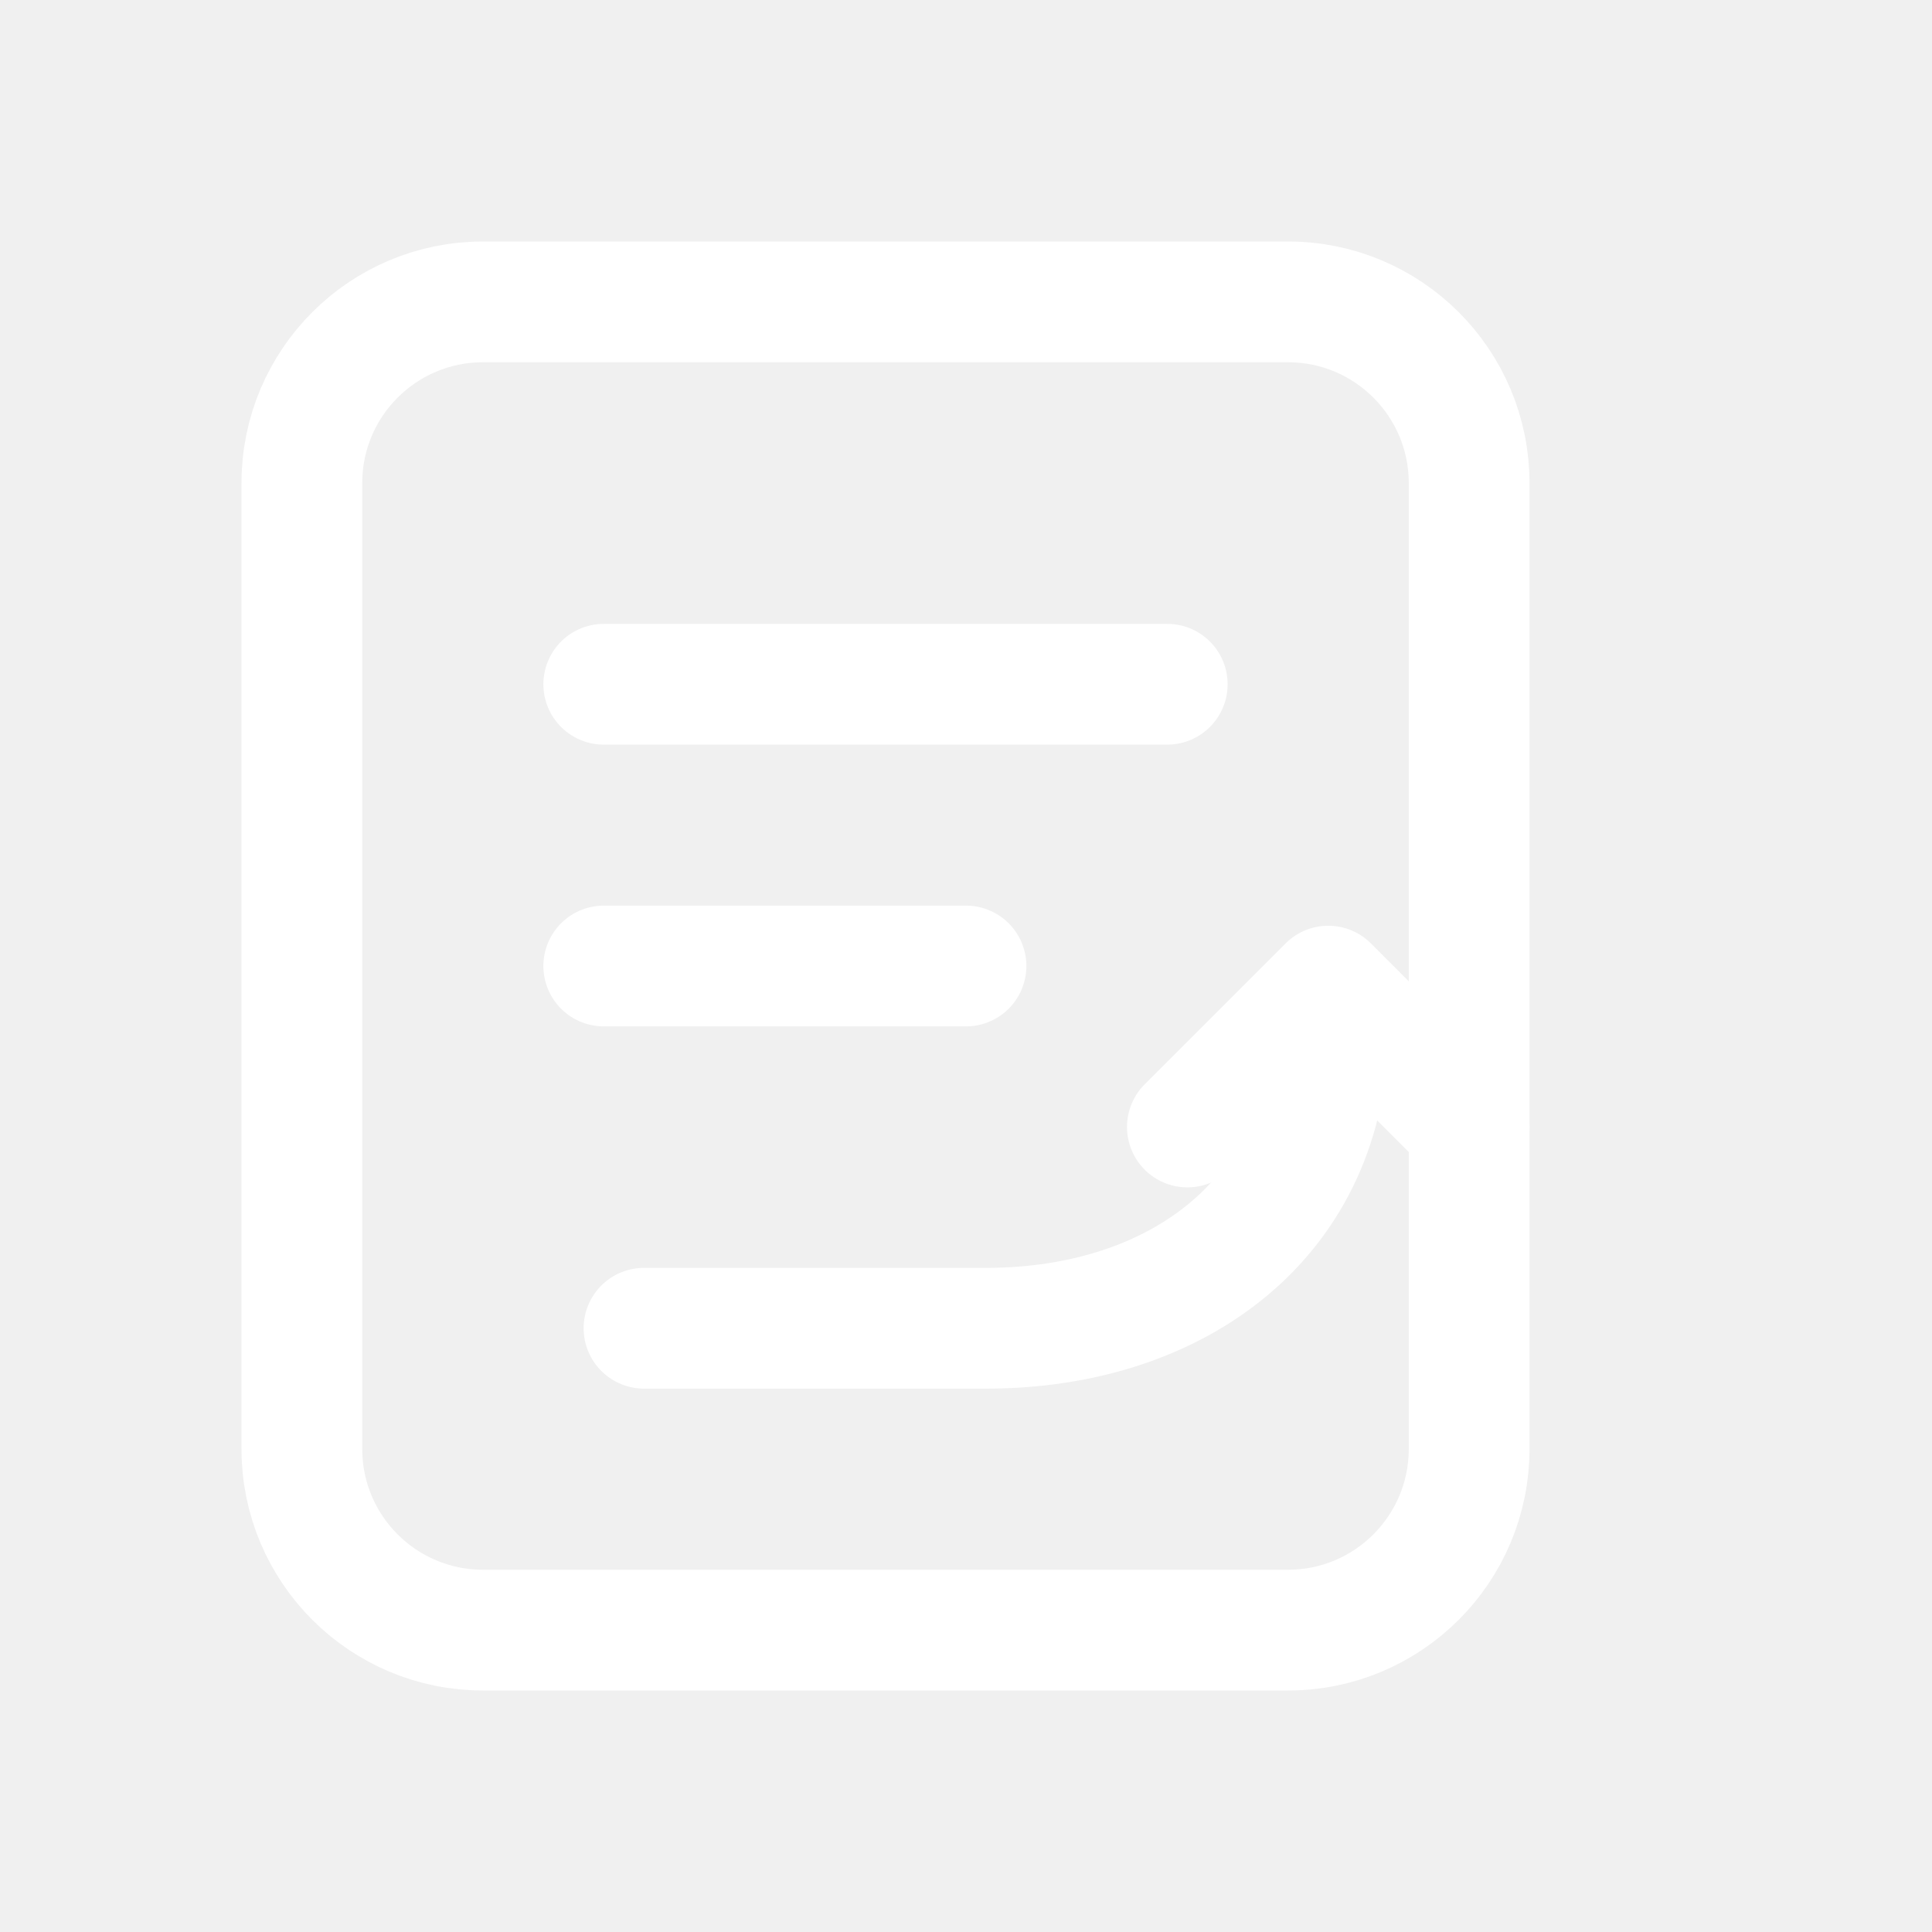
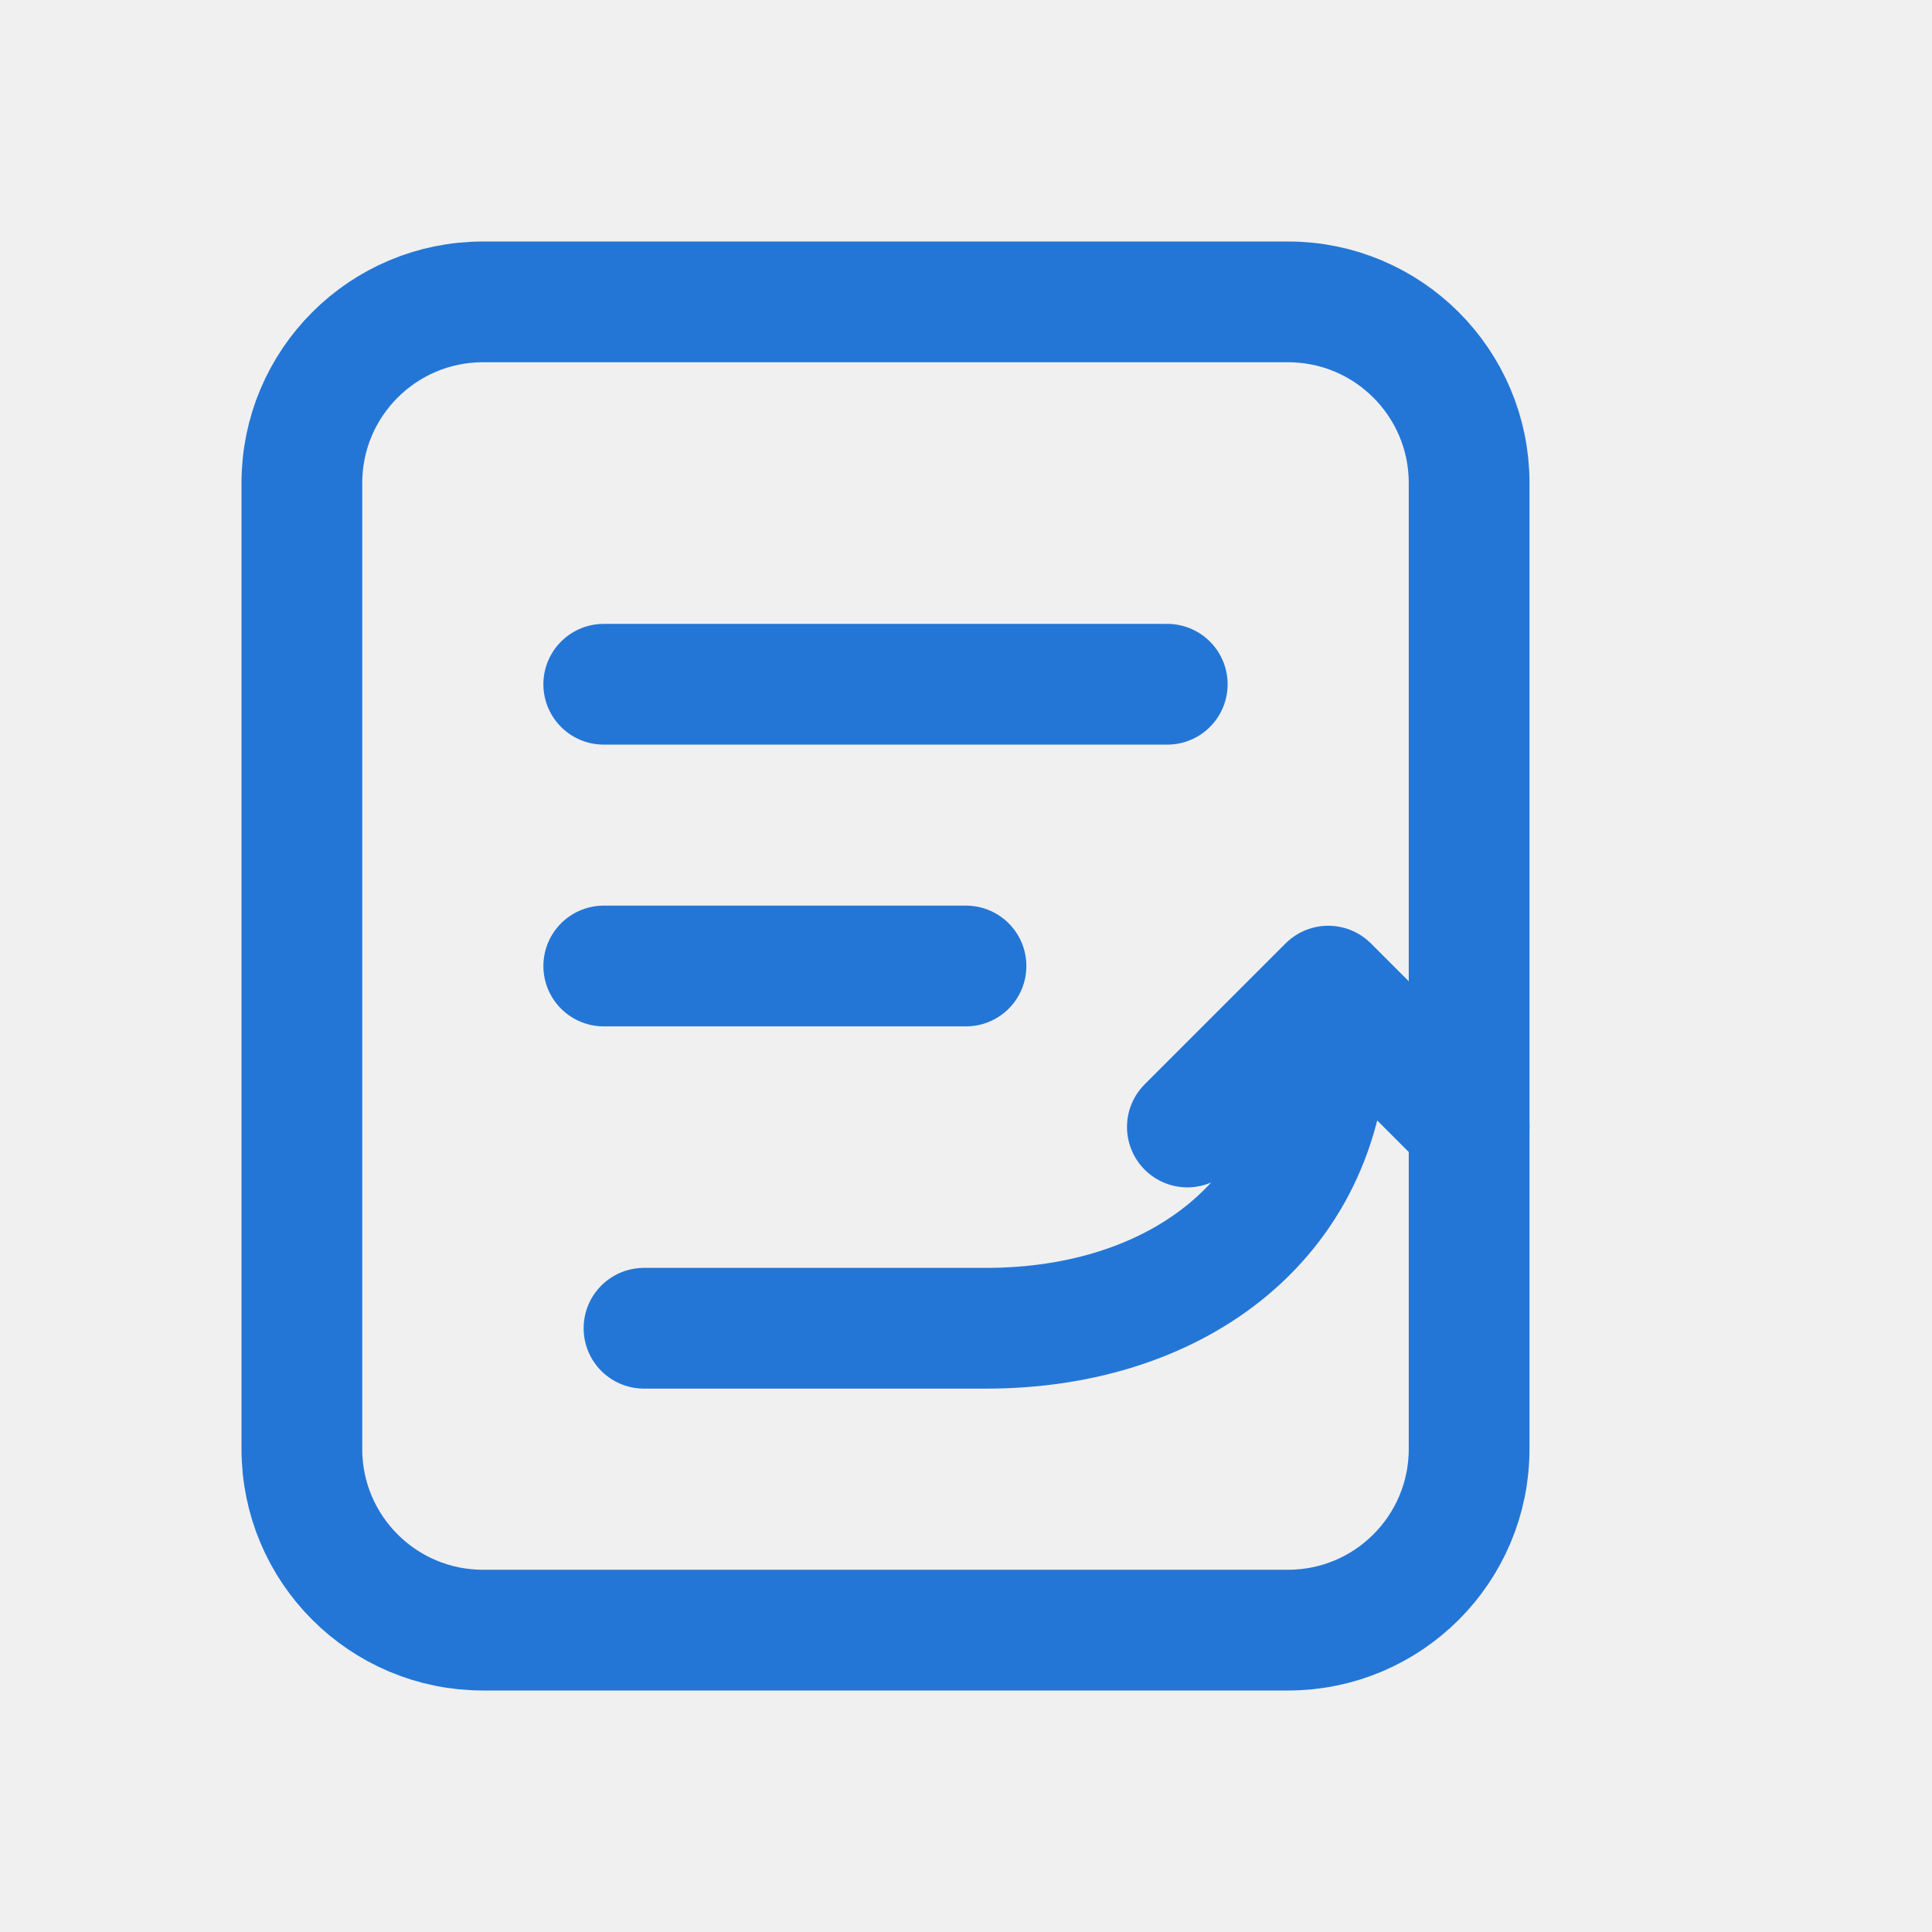
<svg xmlns="http://www.w3.org/2000/svg" viewBox="0 0 48 48" fill="none">
-   <path d="M12 7.5h20a4.5 4.5 0 0 1 4.5 4.5v24A4.5 4.5 0 0 1 32 40.5H12A4.5 4.5 0 0 1 7.5 36V12A4.5 4.5 0 0 1 12 7.5Z" stroke="#FFFFFF" stroke-width="3" stroke-linejoin="round" />
-   <path d="M15 17h14M15 24h9" stroke="#FFFFFF" stroke-width="3" stroke-linecap="round" />
-   <path d="M16 33h8.5c4.8 0 8.5-2.8 8.5-7.5" stroke="#FFFFFF" stroke-width="3" stroke-linecap="round" />
-   <path d="m29.5 28 3.5-3.5 3.5 3.5" stroke="#FFFFFF" stroke-width="3" stroke-linecap="round" stroke-linejoin="round" />
+   <path d="M12 7.5h20a4.5 4.5 0 0 1 4.5 4.5v24A4.5 4.5 0 0 1 32 40.5H12A4.5 4.5 0 0 1 7.5 36V12A4.5 4.5 0 0 1 12 7.5Z" stroke="#2476D6" stroke-width="3" stroke-linejoin="round" />
+   <path d="M15 17h14M15 24h9" stroke="#2476D6" stroke-width="3" stroke-linecap="round" />
+   <path d="M16 33h8.5c4.8 0 8.5-2.8 8.5-7.5" stroke="#2476D6" stroke-width="3" stroke-linecap="round" />
+   <path d="m29.5 28 3.5-3.5 3.5 3.5" stroke="#2476D6" stroke-width="3" stroke-linecap="round" stroke-linejoin="round" />
</svg>
